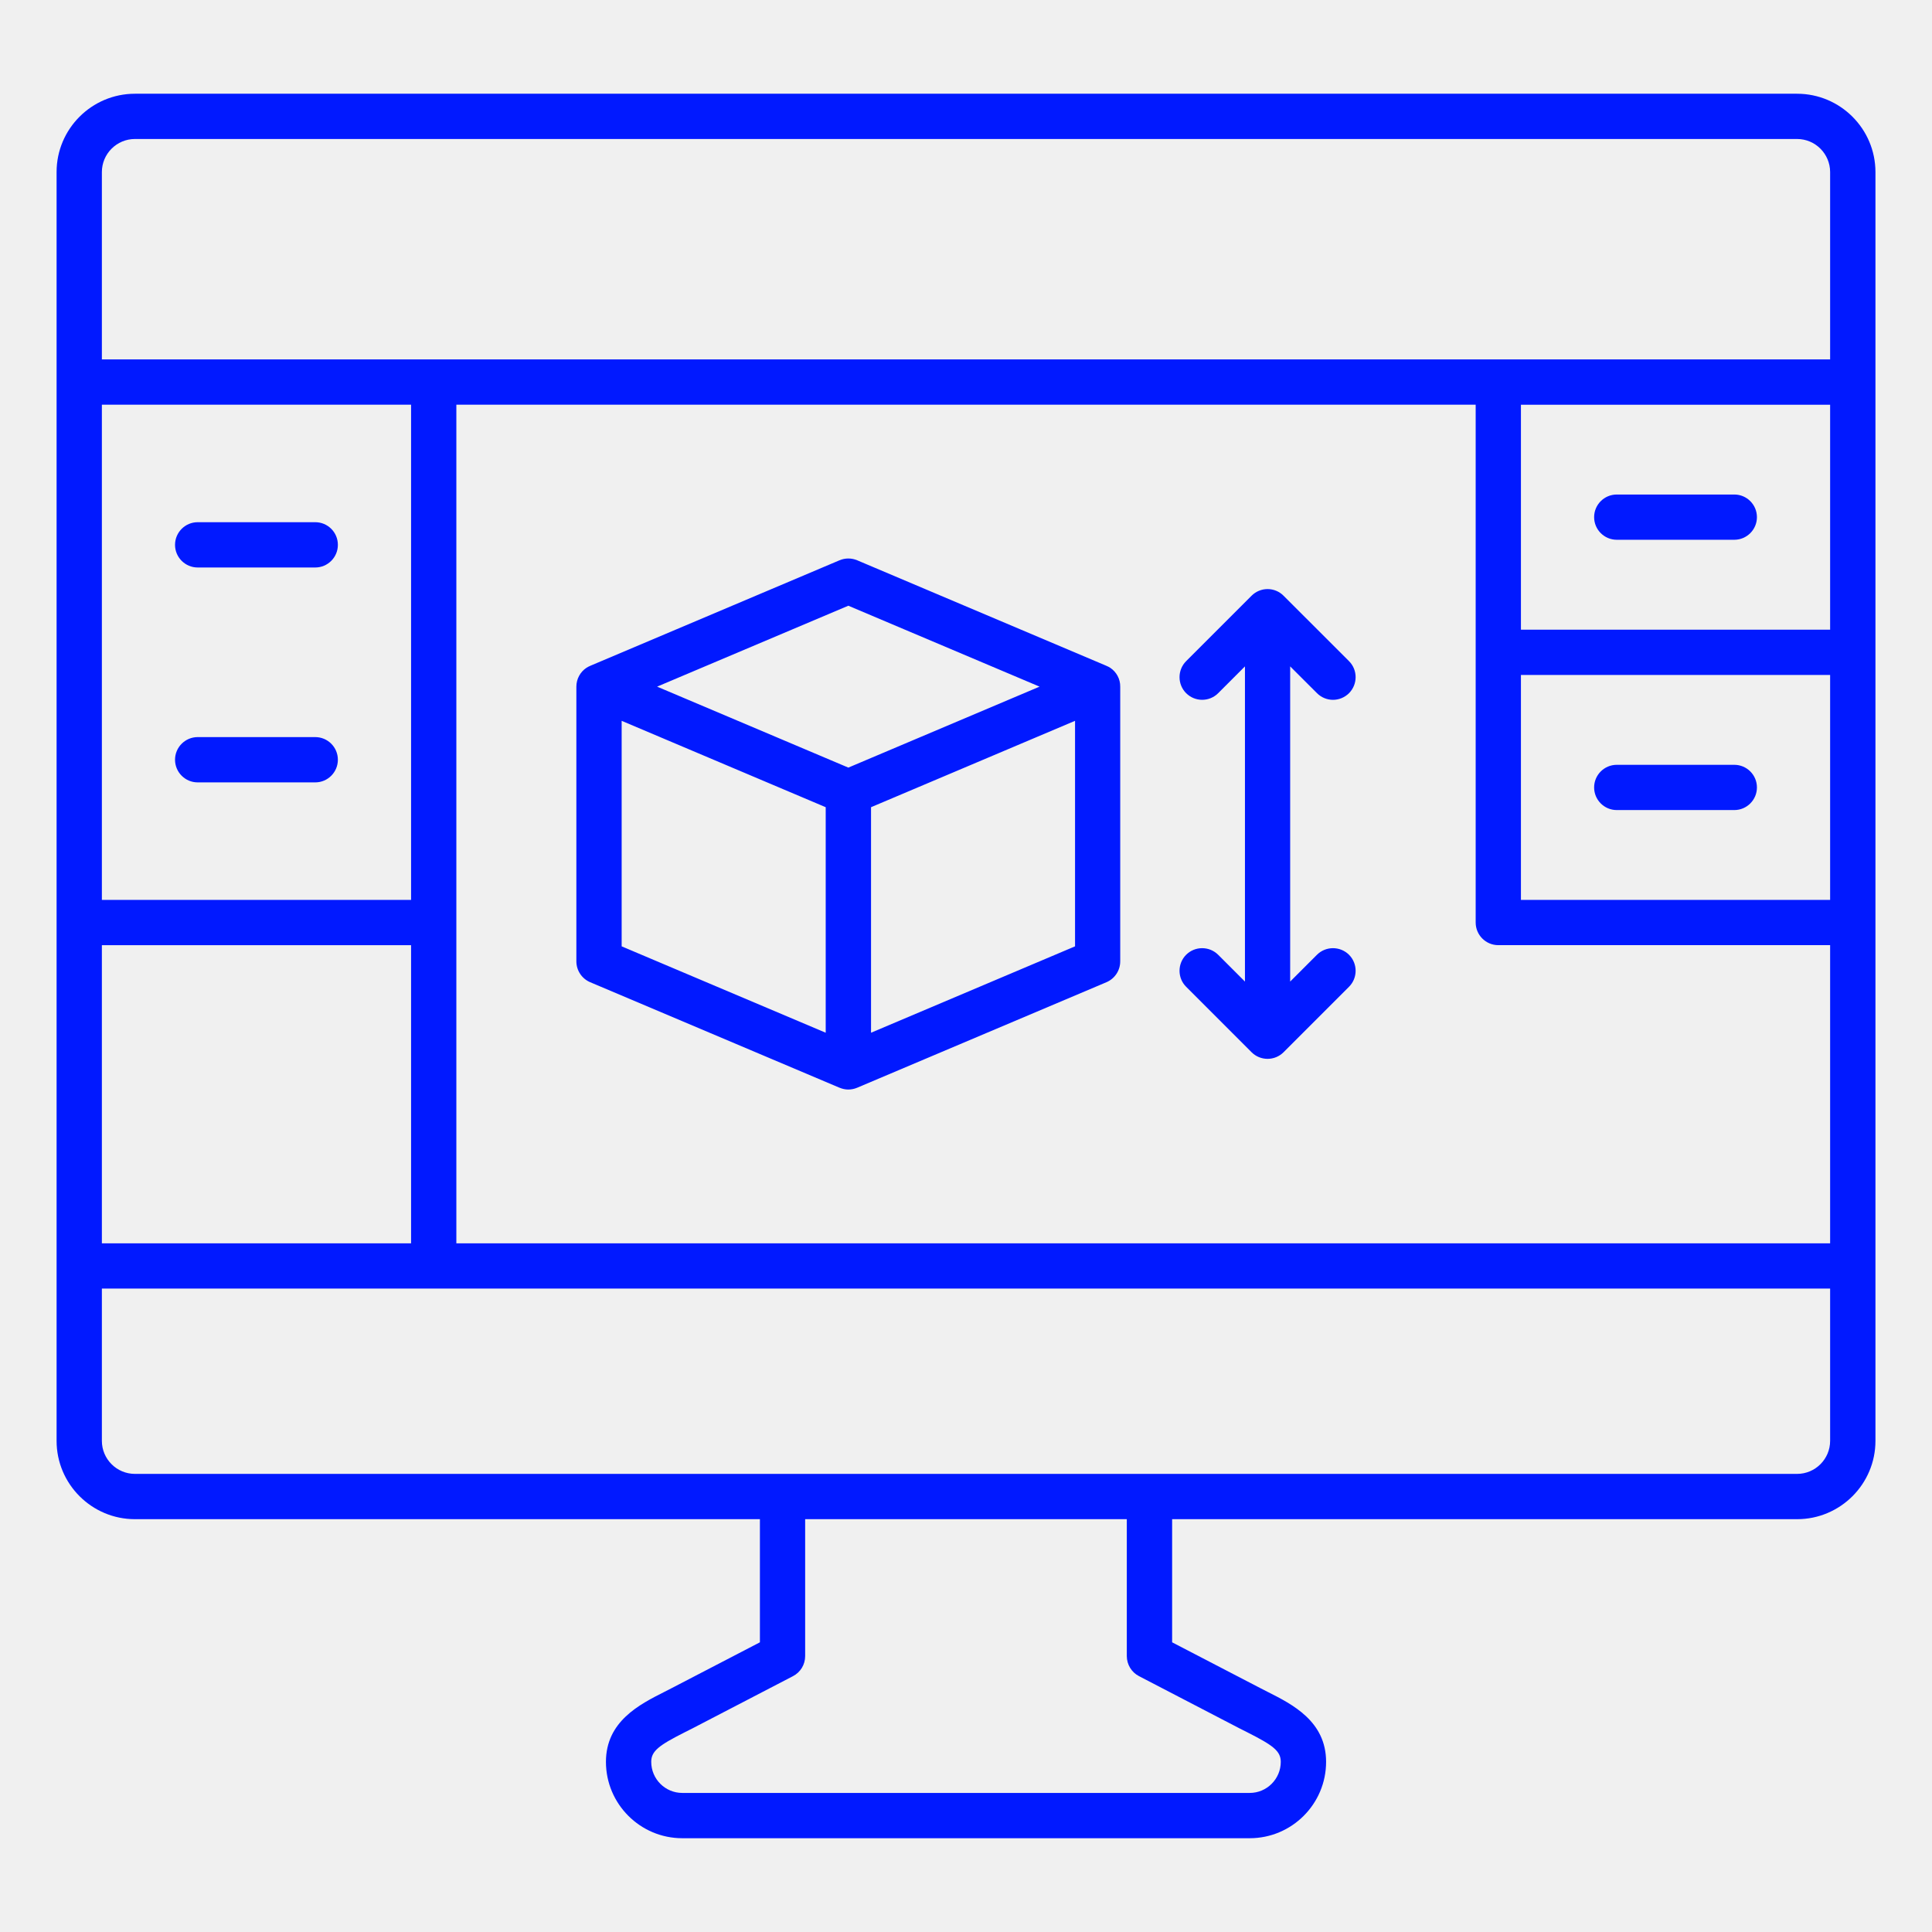
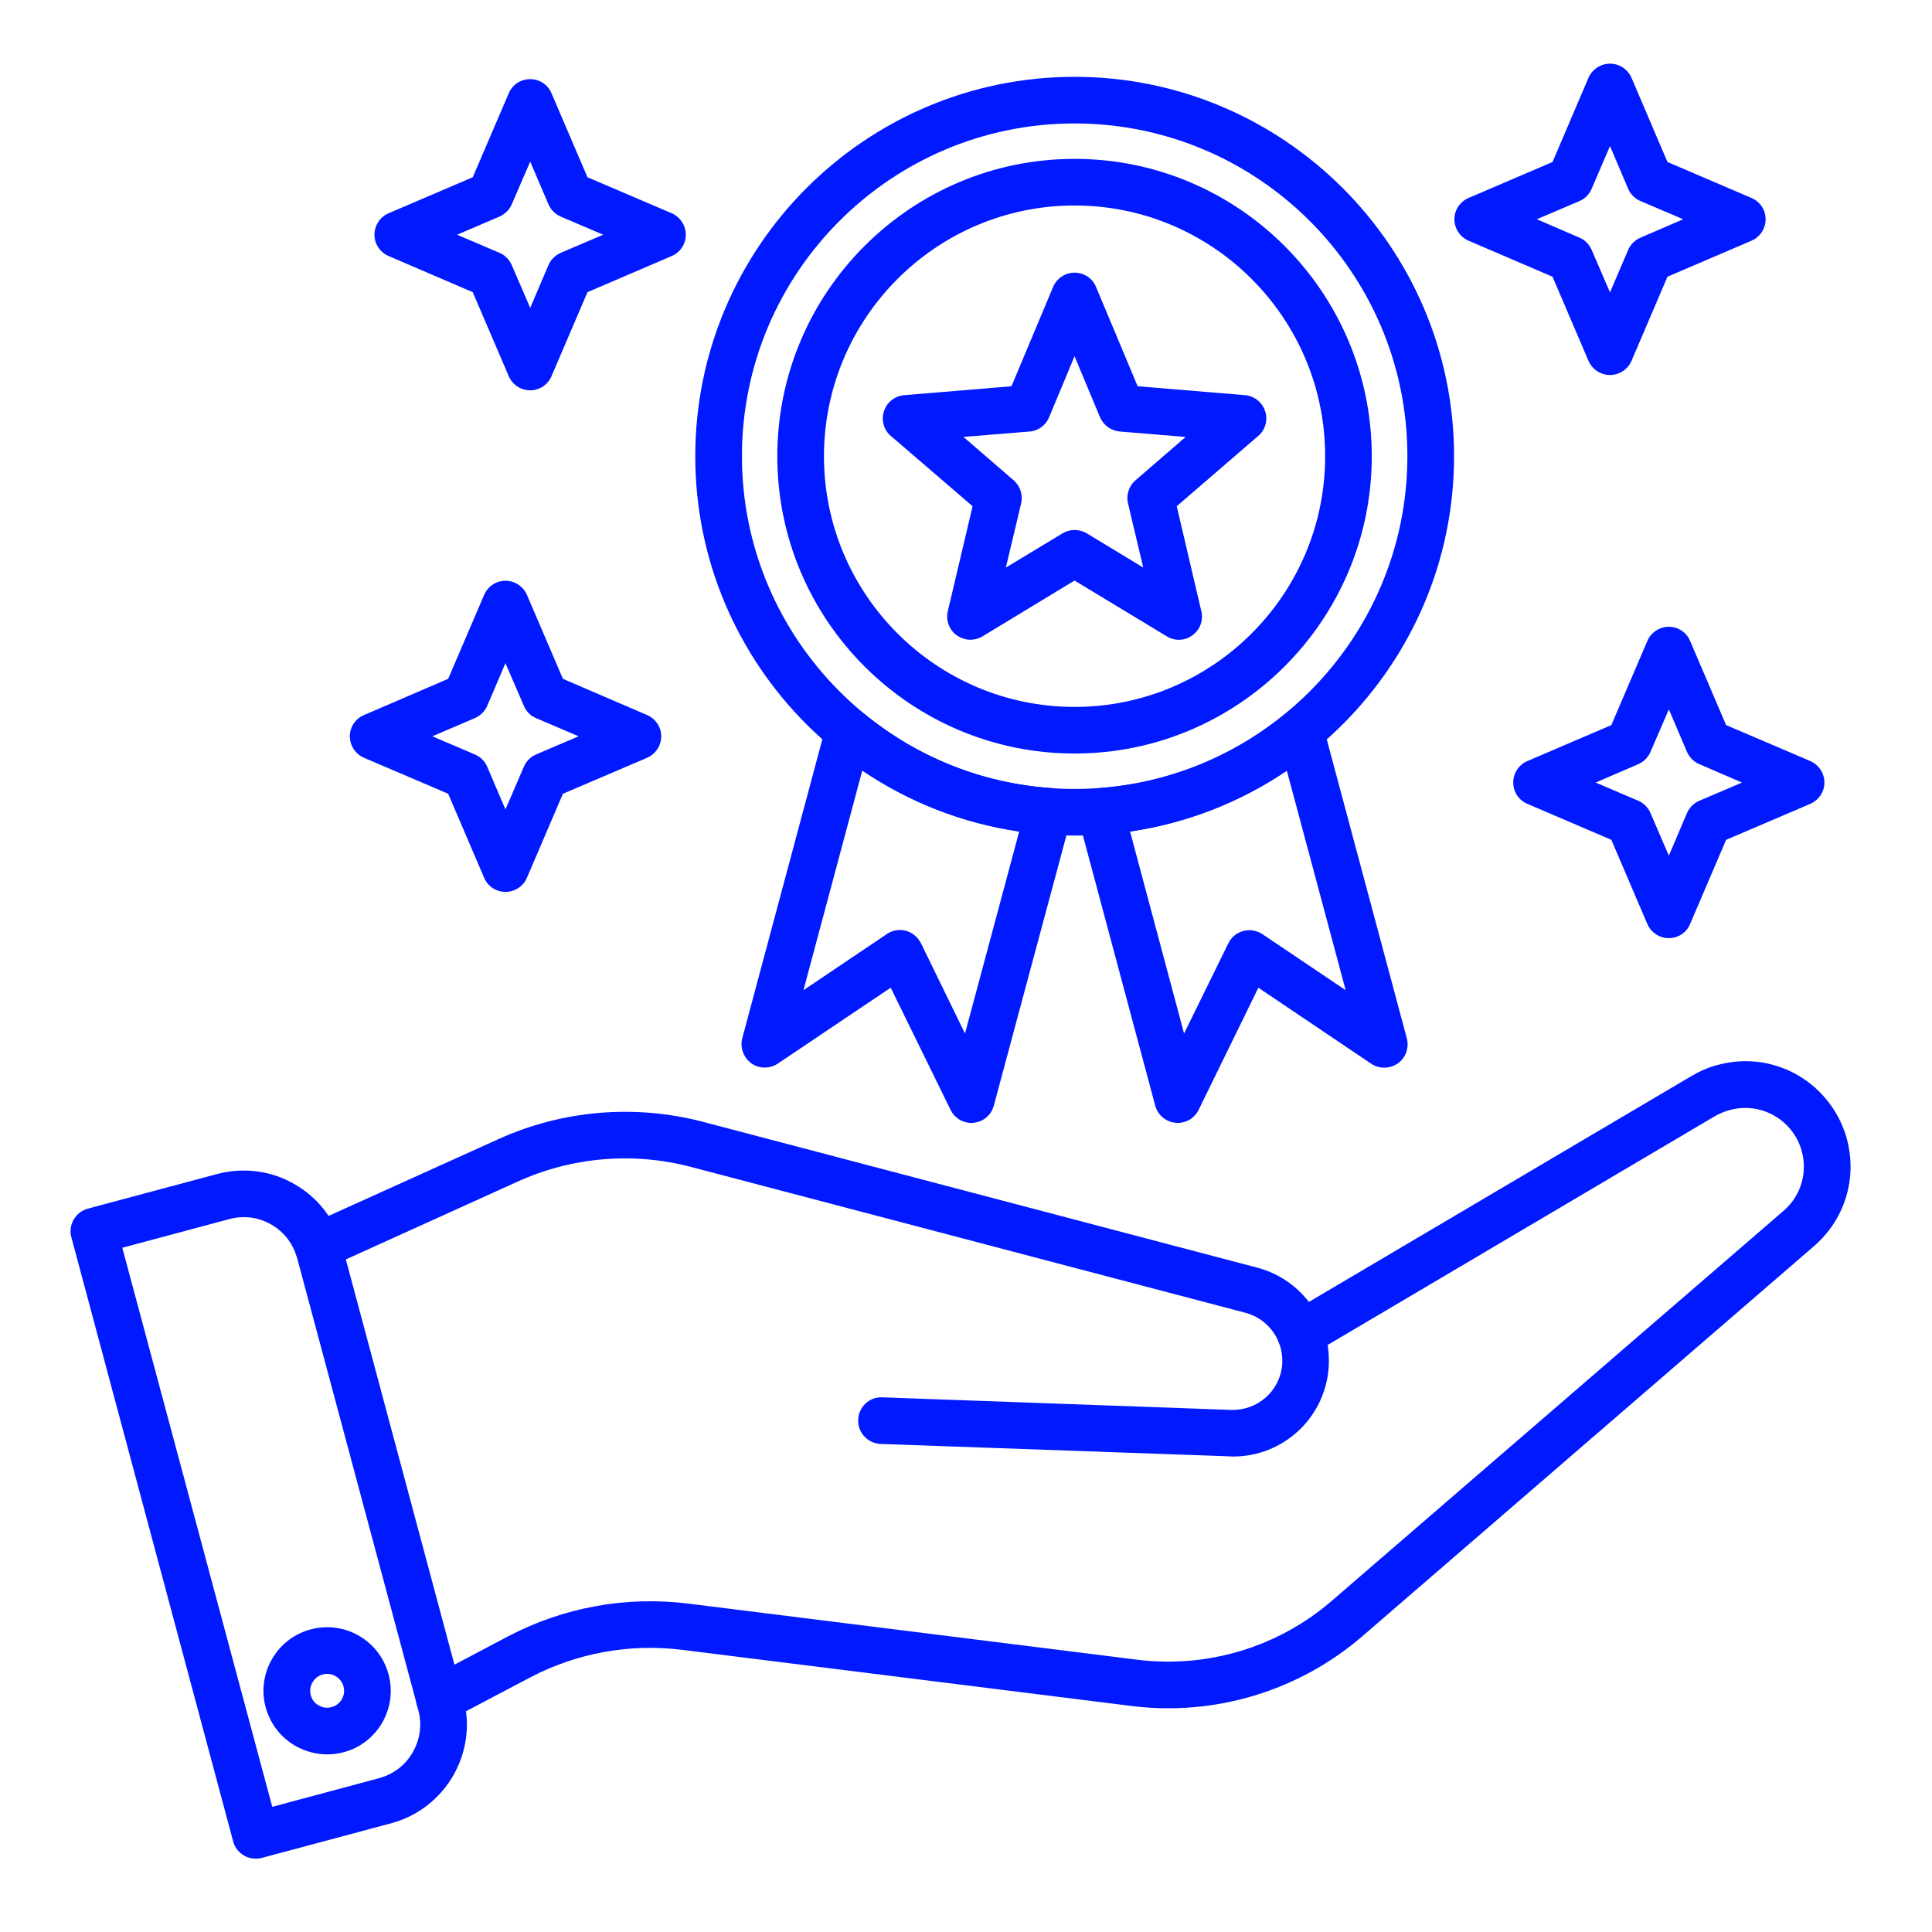
- <svg xmlns="http://www.w3.org/2000/svg" width="52" height="52" viewBox="0 0 52 52" fill="none">
-   <path d="M48.368 2.523H3.632C2.469 2.523 1.523 3.468 1.523 4.631V38.781C1.523 39.943 2.469 40.889 3.632 40.889H20.453V44.203L18.083 45.434C18.013 45.47 17.943 45.506 17.874 45.541C17.214 45.875 16.309 46.332 16.309 47.42C16.309 48.554 17.231 49.476 18.364 49.476H33.636C34.77 49.476 35.692 48.554 35.692 47.42C35.692 46.331 34.787 45.874 34.127 45.541C34.057 45.505 33.988 45.47 33.918 45.434L31.548 44.203V40.889H48.369C49.532 40.889 50.478 39.943 50.478 38.781V4.631C50.477 3.468 49.531 2.523 48.368 2.523ZM3.632 3.741H48.368C48.859 3.741 49.258 4.141 49.258 4.631V9.673H2.742V4.631C2.742 4.141 3.141 3.741 3.632 3.741ZM2.742 24.221V10.892H11.064V24.221H2.742V24.221ZM11.064 25.44V33.465H2.742V25.44H11.064ZM12.283 24.831V10.892H39.718V17.556V24.83C39.718 25.166 39.991 25.439 40.327 25.439H49.258V33.464H12.283V24.831ZM40.936 24.221V18.166H49.258V24.221H40.936ZM40.936 16.948V10.893H49.258V16.948H40.936ZM30.657 45.114L33.355 46.516C33.429 46.554 33.503 46.592 33.577 46.628C34.26 46.974 34.472 47.128 34.472 47.42C34.472 47.882 34.097 48.257 33.636 48.257H18.364C17.903 48.257 17.528 47.882 17.528 47.42C17.528 47.128 17.74 46.974 18.423 46.628C18.498 46.591 18.572 46.553 18.645 46.516L21.343 45.114C21.546 45.009 21.671 44.801 21.671 44.574V40.889H30.328V44.574C30.329 44.801 30.454 45.009 30.657 45.114ZM48.368 39.67H3.632C3.141 39.67 2.742 39.271 2.742 38.781V34.682H49.258V38.781C49.258 39.271 48.859 39.67 48.368 39.67ZM47.288 13.919C47.288 14.255 47.015 14.528 46.679 14.528H43.516C43.179 14.528 42.906 14.255 42.906 13.919C42.906 13.583 43.179 13.31 43.516 13.31H46.679C47.015 13.31 47.288 13.583 47.288 13.919ZM47.288 21.194C47.288 21.53 47.015 21.803 46.679 21.803H43.516C43.179 21.803 42.906 21.53 42.906 21.194C42.906 20.858 43.179 20.585 43.516 20.585H46.679C47.015 20.585 47.288 20.857 47.288 21.194ZM9.094 14.665C9.094 15.001 8.821 15.274 8.485 15.274H5.321C4.985 15.274 4.711 15.001 4.711 14.665C4.711 14.328 4.985 14.055 5.321 14.055H8.485C8.822 14.055 9.094 14.327 9.094 14.665ZM9.094 20.448C9.094 20.785 8.821 21.058 8.485 21.058H5.321C4.985 21.058 4.711 20.785 4.711 20.448C4.711 20.112 4.985 19.839 5.321 19.839H8.485C8.822 19.839 9.094 20.112 9.094 20.448ZM29.881 17.973C29.849 17.952 29.816 17.936 29.781 17.922V17.921L23.071 15.08C22.919 15.016 22.748 15.016 22.596 15.08L15.885 17.921V17.922C15.851 17.936 15.817 17.953 15.786 17.973C15.615 18.086 15.513 18.277 15.513 18.481V25.874C15.513 26.119 15.659 26.34 15.884 26.436L22.595 29.276V29.275C22.67 29.307 22.751 29.325 22.831 29.325C22.912 29.325 22.993 29.309 23.069 29.277L29.779 26.437C30.005 26.341 30.151 26.12 30.151 25.875V18.482C30.154 18.277 30.051 18.086 29.881 17.973ZM22.833 16.303L27.98 18.481L22.833 20.66L17.686 18.481L22.833 16.303ZM16.732 19.401L22.224 21.726V27.796L16.732 25.471V19.401ZM28.935 25.471L23.444 27.796V21.726L28.935 19.401V25.471ZM34.725 17.936V26.419L35.446 25.698C35.684 25.461 36.07 25.461 36.309 25.698C36.546 25.936 36.546 26.322 36.309 26.559L34.547 28.321C34.433 28.435 34.278 28.499 34.117 28.499C33.955 28.499 33.8 28.435 33.686 28.321L31.925 26.559C31.688 26.322 31.688 25.936 31.925 25.698C32.163 25.461 32.549 25.461 32.787 25.698L33.508 26.419V17.936L32.787 18.657C32.55 18.895 32.164 18.895 31.925 18.657C31.688 18.419 31.688 18.033 31.925 17.795L33.686 16.034C33.8 15.92 33.955 15.855 34.117 15.855C34.278 15.855 34.434 15.919 34.547 16.034L36.309 17.795C36.546 18.032 36.546 18.418 36.309 18.657C36.19 18.776 36.033 18.836 35.878 18.836C35.723 18.836 35.566 18.776 35.447 18.657L34.725 17.936Z" fill="#0119FF" />
+ <svg xmlns="http://www.w3.org/2000/svg" width="52" zoomAndPan="magnify" viewBox="0 0 39 39" height="52" preserveAspectRatio="xMidYMid meet" version="1.2">
+   <defs>
+     <clipPath id="56ac1b2e8f">
+       <path d="M 1.402 23 L 10 23 L 10 38 L 1.402 38 Z M 1.402 23 " />
+     </clipPath>
+     <clipPath id="366b736ab1">
+       <path d="M 8 21 L 37.402 21 L 37.402 35 L 8 35 Z M 8 21 " />
+     </clipPath>
+     <clipPath id="a64a627fc3">
+       <path d="M 14 1.285 L 30 1.285 L 30 17 L 14 17 Z M 14 1.285 " />
+     </clipPath>
+     <clipPath id="dfdb892367">
+       <path d="M 7 1.285 L 14 1.285 L 14 8 L 7 8 Z M 7 1.285 " />
+     </clipPath>
+     <clipPath id="aa6a0dacc7">
+       <path d="M 29 1.285 L 36 1.285 L 36 8 L 29 8 Z M 29 1.285 " />
+     </clipPath>
+   </defs>
+   <g id="7b6ab0811c">
+     <rect x="0" width="39" y="0" height="39" style="fill:#ffffff;fill-opacity:1;stroke:none;" />
+     <rect x="0" width="39" y="0" height="39" style="fill:#ffffff;fill-opacity:1;stroke:none;" />
+     <g clip-rule="nonzero" clip-path="url(#56ac1b2e8f)">
+       <path style=" stroke:none;fill-rule:nonzero;fill:#0119ff;fill-opacity:1;" d="M 5.164 37.52 C 5.082 37.52 5 37.5 4.926 37.457 C 4.82 37.395 4.738 37.293 4.707 37.172 L 1.441 24.977 C 1.406 24.855 1.426 24.727 1.488 24.617 C 1.551 24.512 1.652 24.43 1.773 24.398 L 4.383 23.699 C 4.918 23.559 5.473 23.629 5.949 23.906 C 6.426 24.18 6.766 24.625 6.91 25.156 L 9.355 34.281 C 9.496 34.812 9.422 35.367 9.148 35.844 C 8.871 36.32 8.43 36.66 7.898 36.805 L 5.285 37.504 C 5.242 37.516 5.203 37.52 5.164 37.52 Z M 2.469 25.188 L 5.496 36.473 L 7.652 35.895 C 7.941 35.816 8.184 35.633 8.332 35.371 C 8.48 35.113 8.523 34.812 8.445 34.523 L 6 25.402 C 5.922 25.113 5.738 24.871 5.477 24.719 C 5.219 24.57 4.918 24.531 4.629 24.609 Z M 2.469 25.188 " />
+     </g>
+     <path style=" stroke:none;fill-rule:nonzero;fill:#0119ff;fill-opacity:1;" d="M 6.602 35.414 C 6.379 35.414 6.16 35.355 5.961 35.242 C 5.664 35.07 5.453 34.793 5.363 34.465 C 5.273 34.133 5.32 33.785 5.492 33.488 C 5.664 33.191 5.941 32.98 6.273 32.891 C 6.602 32.805 6.949 32.848 7.246 33.02 C 7.543 33.191 7.754 33.469 7.844 33.801 C 8.027 34.484 7.621 35.188 6.938 35.371 C 6.824 35.402 6.711 35.414 6.602 35.414 Z M 6.605 33.789 C 6.574 33.789 6.543 33.793 6.516 33.801 C 6.426 33.824 6.352 33.883 6.309 33.961 C 6.262 34.039 6.25 34.133 6.273 34.219 C 6.297 34.309 6.352 34.383 6.434 34.426 C 6.512 34.473 6.605 34.484 6.691 34.461 C 6.875 34.414 6.984 34.227 6.934 34.043 C 6.91 33.953 6.855 33.883 6.773 33.836 C 6.723 33.805 6.664 33.789 6.605 33.789 Z M 6.605 33.789 " />
+     <path style=" stroke:none;fill-rule:nonzero;fill:#0119ff;fill-opacity:1;" d="M 24.891 29.402 C 24.867 29.402 24.844 29.402 24.816 29.398 L 17.777 29.148 C 17.516 29.137 17.312 28.918 17.324 28.66 C 17.332 28.398 17.551 28.195 17.809 28.207 L 24.852 28.461 C 25.387 28.477 25.84 28.078 25.883 27.543 C 25.891 27.43 25.879 27.316 25.852 27.207 C 25.84 27.172 25.832 27.137 25.816 27.102 C 25.699 26.805 25.449 26.582 25.141 26.5 L 13.945 23.555 C 12.781 23.25 11.543 23.355 10.449 23.852 L 6.613 25.59 C 6.375 25.695 6.098 25.59 5.988 25.355 C 5.883 25.117 5.988 24.84 6.223 24.73 L 10.059 22.996 C 11.348 22.41 12.812 22.285 14.188 22.645 L 25.383 25.59 C 25.977 25.746 26.469 26.184 26.691 26.758 C 26.719 26.824 26.742 26.895 26.762 26.961 C 26.816 27.18 26.836 27.398 26.82 27.621 C 26.738 28.633 25.898 29.402 24.891 29.402 Z M 24.891 29.402 " />
+     <g clip-rule="nonzero" clip-path="url(#366b736ab1)">
+       <path style=" stroke:none;fill-rule:nonzero;fill:#0119ff;fill-opacity:1;" d="M 8.871 34.766 C 8.703 34.766 8.539 34.676 8.453 34.516 C 8.332 34.285 8.422 34 8.652 33.879 L 10.25 33.035 C 11.375 32.445 12.633 32.215 13.895 32.371 L 22.961 33.504 C 24.379 33.68 25.809 33.246 26.887 32.312 L 36 24.445 C 36.242 24.238 36.391 23.945 36.41 23.629 C 36.43 23.309 36.328 23.004 36.113 22.762 C 35.812 22.426 35.355 22.289 34.922 22.406 C 34.82 22.434 34.719 22.473 34.625 22.527 L 26.492 27.332 C 26.27 27.465 25.98 27.391 25.848 27.168 C 25.715 26.941 25.789 26.656 26.012 26.523 L 34.148 21.719 C 34.316 21.621 34.492 21.543 34.68 21.496 C 35.461 21.285 36.281 21.531 36.82 22.137 C 37.199 22.566 37.387 23.117 37.352 23.691 C 37.312 24.262 37.051 24.781 36.617 25.156 L 27.504 33.027 C 26.223 34.133 24.527 34.648 22.844 34.438 L 13.777 33.305 C 12.711 33.172 11.641 33.367 10.691 33.867 L 9.09 34.711 C 9.02 34.75 8.945 34.766 8.871 34.766 Z M 8.871 34.766 " />
+     </g>
+     <g clip-rule="nonzero" clip-path="url(#a64a627fc3)">
+       <path style=" stroke:none;fill-rule:nonzero;fill:#0119ff;fill-opacity:1;" d="M 21.691 16.867 C 17.469 16.867 14.035 13.43 14.035 9.211 C 14.035 4.988 17.469 1.551 21.691 1.551 C 25.914 1.551 29.352 4.988 29.352 9.211 C 29.352 13.43 25.914 16.867 21.691 16.867 Z M 21.691 2.492 C 17.988 2.492 14.977 5.504 14.977 9.207 C 14.977 12.91 17.988 15.926 21.691 15.926 C 25.395 15.926 28.41 12.914 28.41 9.207 C 28.41 5.504 25.395 2.492 21.691 2.492 Z M 21.691 2.492 " />
+     </g>
+     <path style=" stroke:none;fill-rule:nonzero;fill:#0119ff;fill-opacity:1;" d="M 19.59 12.914 C 19.492 12.914 19.398 12.883 19.312 12.824 C 19.16 12.715 19.09 12.52 19.133 12.336 L 19.633 10.219 L 17.984 8.801 C 17.84 8.68 17.785 8.48 17.844 8.301 C 17.902 8.121 18.062 7.992 18.254 7.977 L 20.418 7.797 L 21.258 5.793 C 21.332 5.617 21.504 5.504 21.691 5.504 C 21.883 5.504 22.055 5.617 22.125 5.793 L 22.965 7.797 L 25.133 7.977 C 25.32 7.992 25.48 8.121 25.539 8.301 C 25.598 8.48 25.543 8.68 25.398 8.801 L 23.754 10.219 L 24.25 12.336 C 24.297 12.52 24.223 12.715 24.07 12.824 C 23.918 12.938 23.711 12.945 23.551 12.844 L 21.691 11.719 L 19.836 12.844 C 19.758 12.891 19.676 12.914 19.59 12.914 Z M 19.449 8.82 L 20.461 9.695 C 20.594 9.809 20.652 9.988 20.613 10.16 L 20.305 11.457 L 21.449 10.766 C 21.598 10.676 21.785 10.676 21.938 10.766 L 23.078 11.457 L 22.77 10.16 C 22.73 9.988 22.789 9.809 22.922 9.695 L 23.934 8.82 L 22.605 8.711 C 22.43 8.695 22.277 8.586 22.207 8.426 L 21.691 7.191 L 21.176 8.426 C 21.109 8.586 20.957 8.699 20.781 8.711 Z M 19.449 8.82 " />
+     <path style=" stroke:none;fill-rule:nonzero;fill:#0119ff;fill-opacity:1;" d="M 19.609 22.668 C 19.43 22.668 19.266 22.566 19.188 22.402 L 17.98 19.938 L 15.703 21.469 C 15.539 21.578 15.324 21.578 15.168 21.465 C 15.008 21.348 14.934 21.148 14.984 20.957 L 16.676 14.641 C 16.719 14.488 16.836 14.363 16.988 14.316 C 17.141 14.266 17.309 14.301 17.43 14.398 C 18.508 15.285 19.812 15.809 21.203 15.906 C 21.344 15.918 21.473 15.988 21.551 16.105 C 21.633 16.219 21.66 16.363 21.625 16.5 L 20.062 22.316 C 20.012 22.508 19.852 22.645 19.656 22.664 C 19.641 22.668 19.625 22.668 19.609 22.668 Z M 18.168 18.773 C 18.207 18.773 18.246 18.777 18.289 18.789 C 18.418 18.824 18.527 18.918 18.59 19.039 L 19.48 20.863 L 20.574 16.785 C 19.434 16.617 18.359 16.199 17.406 15.555 L 16.219 19.988 L 17.902 18.855 C 17.98 18.801 18.074 18.773 18.168 18.773 Z M 18.168 18.773 " />
+     <path style=" stroke:none;fill-rule:nonzero;fill:#0119ff;fill-opacity:1;" d="M 23.773 22.668 C 23.762 22.668 23.746 22.668 23.73 22.664 C 23.535 22.648 23.371 22.508 23.32 22.32 L 21.762 16.5 C 21.723 16.363 21.75 16.219 21.832 16.105 C 21.914 15.988 22.043 15.918 22.18 15.91 C 23.57 15.809 24.875 15.289 25.953 14.402 C 26.078 14.301 26.242 14.27 26.395 14.316 C 26.547 14.367 26.664 14.488 26.707 14.645 L 28.398 20.957 C 28.449 21.148 28.379 21.348 28.219 21.465 C 28.059 21.578 27.844 21.582 27.68 21.473 L 25.402 19.938 L 24.195 22.406 C 24.117 22.566 23.953 22.668 23.773 22.668 Z M 22.812 16.785 L 23.902 20.863 L 24.797 19.039 C 24.855 18.918 24.965 18.828 25.098 18.793 C 25.227 18.758 25.367 18.781 25.48 18.855 L 27.164 19.988 L 25.977 15.559 C 25.027 16.203 23.949 16.617 22.812 16.785 Z M 22.812 16.785 " />
+     <path style=" stroke:none;fill-rule:nonzero;fill:#0119ff;fill-opacity:1;" d="M 21.691 15.211 C 18.383 15.211 15.691 12.52 15.691 9.211 C 15.691 5.898 18.383 3.207 21.691 3.207 C 25 3.207 27.691 5.898 27.691 9.211 C 27.691 12.52 25 15.211 21.691 15.211 Z M 21.691 4.148 C 18.902 4.148 16.633 6.418 16.633 9.211 C 16.633 12 18.902 14.27 21.691 14.27 C 24.48 14.27 26.75 12 26.75 9.211 C 26.75 6.418 24.48 4.148 21.691 4.148 Z M 21.691 4.148 " />
+     <path style=" stroke:none;fill-rule:nonzero;fill:#0119ff;fill-opacity:1;" d="M 10.203 18.004 C 10.016 18.004 9.848 17.895 9.773 17.719 L 9.047 16.023 L 7.348 15.297 C 7.176 15.223 7.062 15.051 7.062 14.863 C 7.062 14.676 7.176 14.504 7.348 14.434 L 9.047 13.703 L 9.773 12.008 C 9.848 11.836 10.016 11.723 10.203 11.723 C 10.391 11.723 10.562 11.836 10.637 12.008 L 11.363 13.703 L 13.062 14.434 C 13.234 14.508 13.348 14.676 13.348 14.863 C 13.348 15.051 13.234 15.223 13.062 15.297 L 11.363 16.023 L 10.637 17.719 C 10.562 17.895 10.391 18.004 10.203 18.004 Z M 8.727 14.863 L 9.586 15.23 C 9.699 15.277 9.789 15.367 9.836 15.48 L 10.203 16.34 L 10.574 15.48 C 10.621 15.367 10.707 15.281 10.82 15.23 L 11.68 14.863 L 10.82 14.496 C 10.707 14.449 10.621 14.359 10.574 14.246 L 10.203 13.387 L 9.836 14.246 C 9.789 14.359 9.699 14.445 9.586 14.496 Z M 8.727 14.863 " />
+     <g clip-rule="nonzero" clip-path="url(#dfdb892367)">
+       <path style=" stroke:none;fill-rule:nonzero;fill:#0119ff;fill-opacity:1;" d="M 10.703 7.879 C 10.512 7.879 10.344 7.766 10.27 7.594 L 9.543 5.898 L 7.844 5.168 C 7.672 5.094 7.559 4.926 7.559 4.738 C 7.559 4.551 7.672 4.379 7.844 4.305 L 9.543 3.578 L 10.27 1.883 C 10.344 1.707 10.512 1.598 10.703 1.598 C 10.891 1.598 11.059 1.707 11.133 1.883 L 11.859 3.578 L 13.559 4.305 C 13.73 4.379 13.844 4.551 13.844 4.738 C 13.844 4.926 13.73 5.098 13.559 5.168 L 11.859 5.898 L 11.133 7.594 C 11.059 7.766 10.891 7.879 10.703 7.879 Z M 9.227 4.738 L 10.086 5.105 C 10.195 5.152 10.285 5.242 10.332 5.355 L 10.703 6.215 L 11.07 5.355 C 11.117 5.242 11.207 5.156 11.316 5.105 L 12.176 4.738 L 11.316 4.371 C 11.207 4.32 11.117 4.234 11.07 4.121 L 10.703 3.262 L 10.332 4.121 C 10.285 4.234 10.195 4.32 10.086 4.371 Z M 9.227 4.738 " />
+     </g>
+     <g clip-rule="nonzero" clip-path="url(#aa6a0dacc7)">
+       <path style=" stroke:none;fill-rule:nonzero;fill:#0119ff;fill-opacity:1;" d="M 32.5 7.57 C 32.312 7.57 32.141 7.457 32.066 7.285 L 31.34 5.586 L 29.645 4.859 C 29.473 4.785 29.359 4.613 29.359 4.426 C 29.359 4.238 29.473 4.07 29.645 3.996 L 31.34 3.27 L 32.066 1.57 C 32.141 1.398 32.312 1.285 32.5 1.285 C 32.688 1.285 32.859 1.398 32.934 1.57 L 33.66 3.27 L 35.355 3.996 C 35.531 4.07 35.641 4.238 35.641 4.426 C 35.641 4.613 35.531 4.785 35.355 4.859 L 33.66 5.586 L 32.934 7.285 C 32.859 7.457 32.688 7.57 32.5 7.57 Z M 31.023 4.426 L 31.883 4.797 C 31.996 4.844 32.082 4.934 32.129 5.043 L 32.5 5.902 L 32.867 5.043 C 32.914 4.934 33.004 4.844 33.117 4.797 L 33.977 4.426 L 33.117 4.059 C 33.004 4.012 32.914 3.922 32.867 3.812 L 32.5 2.949 L 32.129 3.812 C 32.082 3.922 31.996 4.012 31.883 4.059 Z M 31.023 4.426 " />
+     </g>
+     <path style=" stroke:none;fill-rule:nonzero;fill:#0119ff;fill-opacity:1;" d="M 33.688 18.938 C 33.5 18.938 33.328 18.824 33.254 18.652 L 32.527 16.953 L 30.832 16.227 C 30.656 16.152 30.547 15.984 30.547 15.797 C 30.547 15.609 30.656 15.438 30.832 15.363 L 32.527 14.637 L 33.254 12.938 C 33.328 12.766 33.5 12.652 33.688 12.652 C 33.875 12.652 34.047 12.766 34.117 12.938 L 34.844 14.637 L 36.543 15.363 C 36.715 15.438 36.828 15.609 36.828 15.797 C 36.828 15.984 36.715 16.152 36.543 16.227 L 34.844 16.953 L 34.117 18.652 C 34.047 18.824 33.875 18.938 33.688 18.938 Z M 32.211 15.797 L 33.07 16.164 C 33.18 16.211 33.27 16.301 33.316 16.41 L 33.688 17.273 L 34.055 16.41 C 34.102 16.301 34.191 16.211 34.305 16.164 L 35.164 15.797 L 34.305 15.426 C 34.191 15.379 34.105 15.289 34.055 15.18 L 33.688 14.32 L 33.316 15.18 C 33.27 15.289 33.18 15.379 33.07 15.426 Z M 32.211 15.797 " />
+   </g>
</svg>
